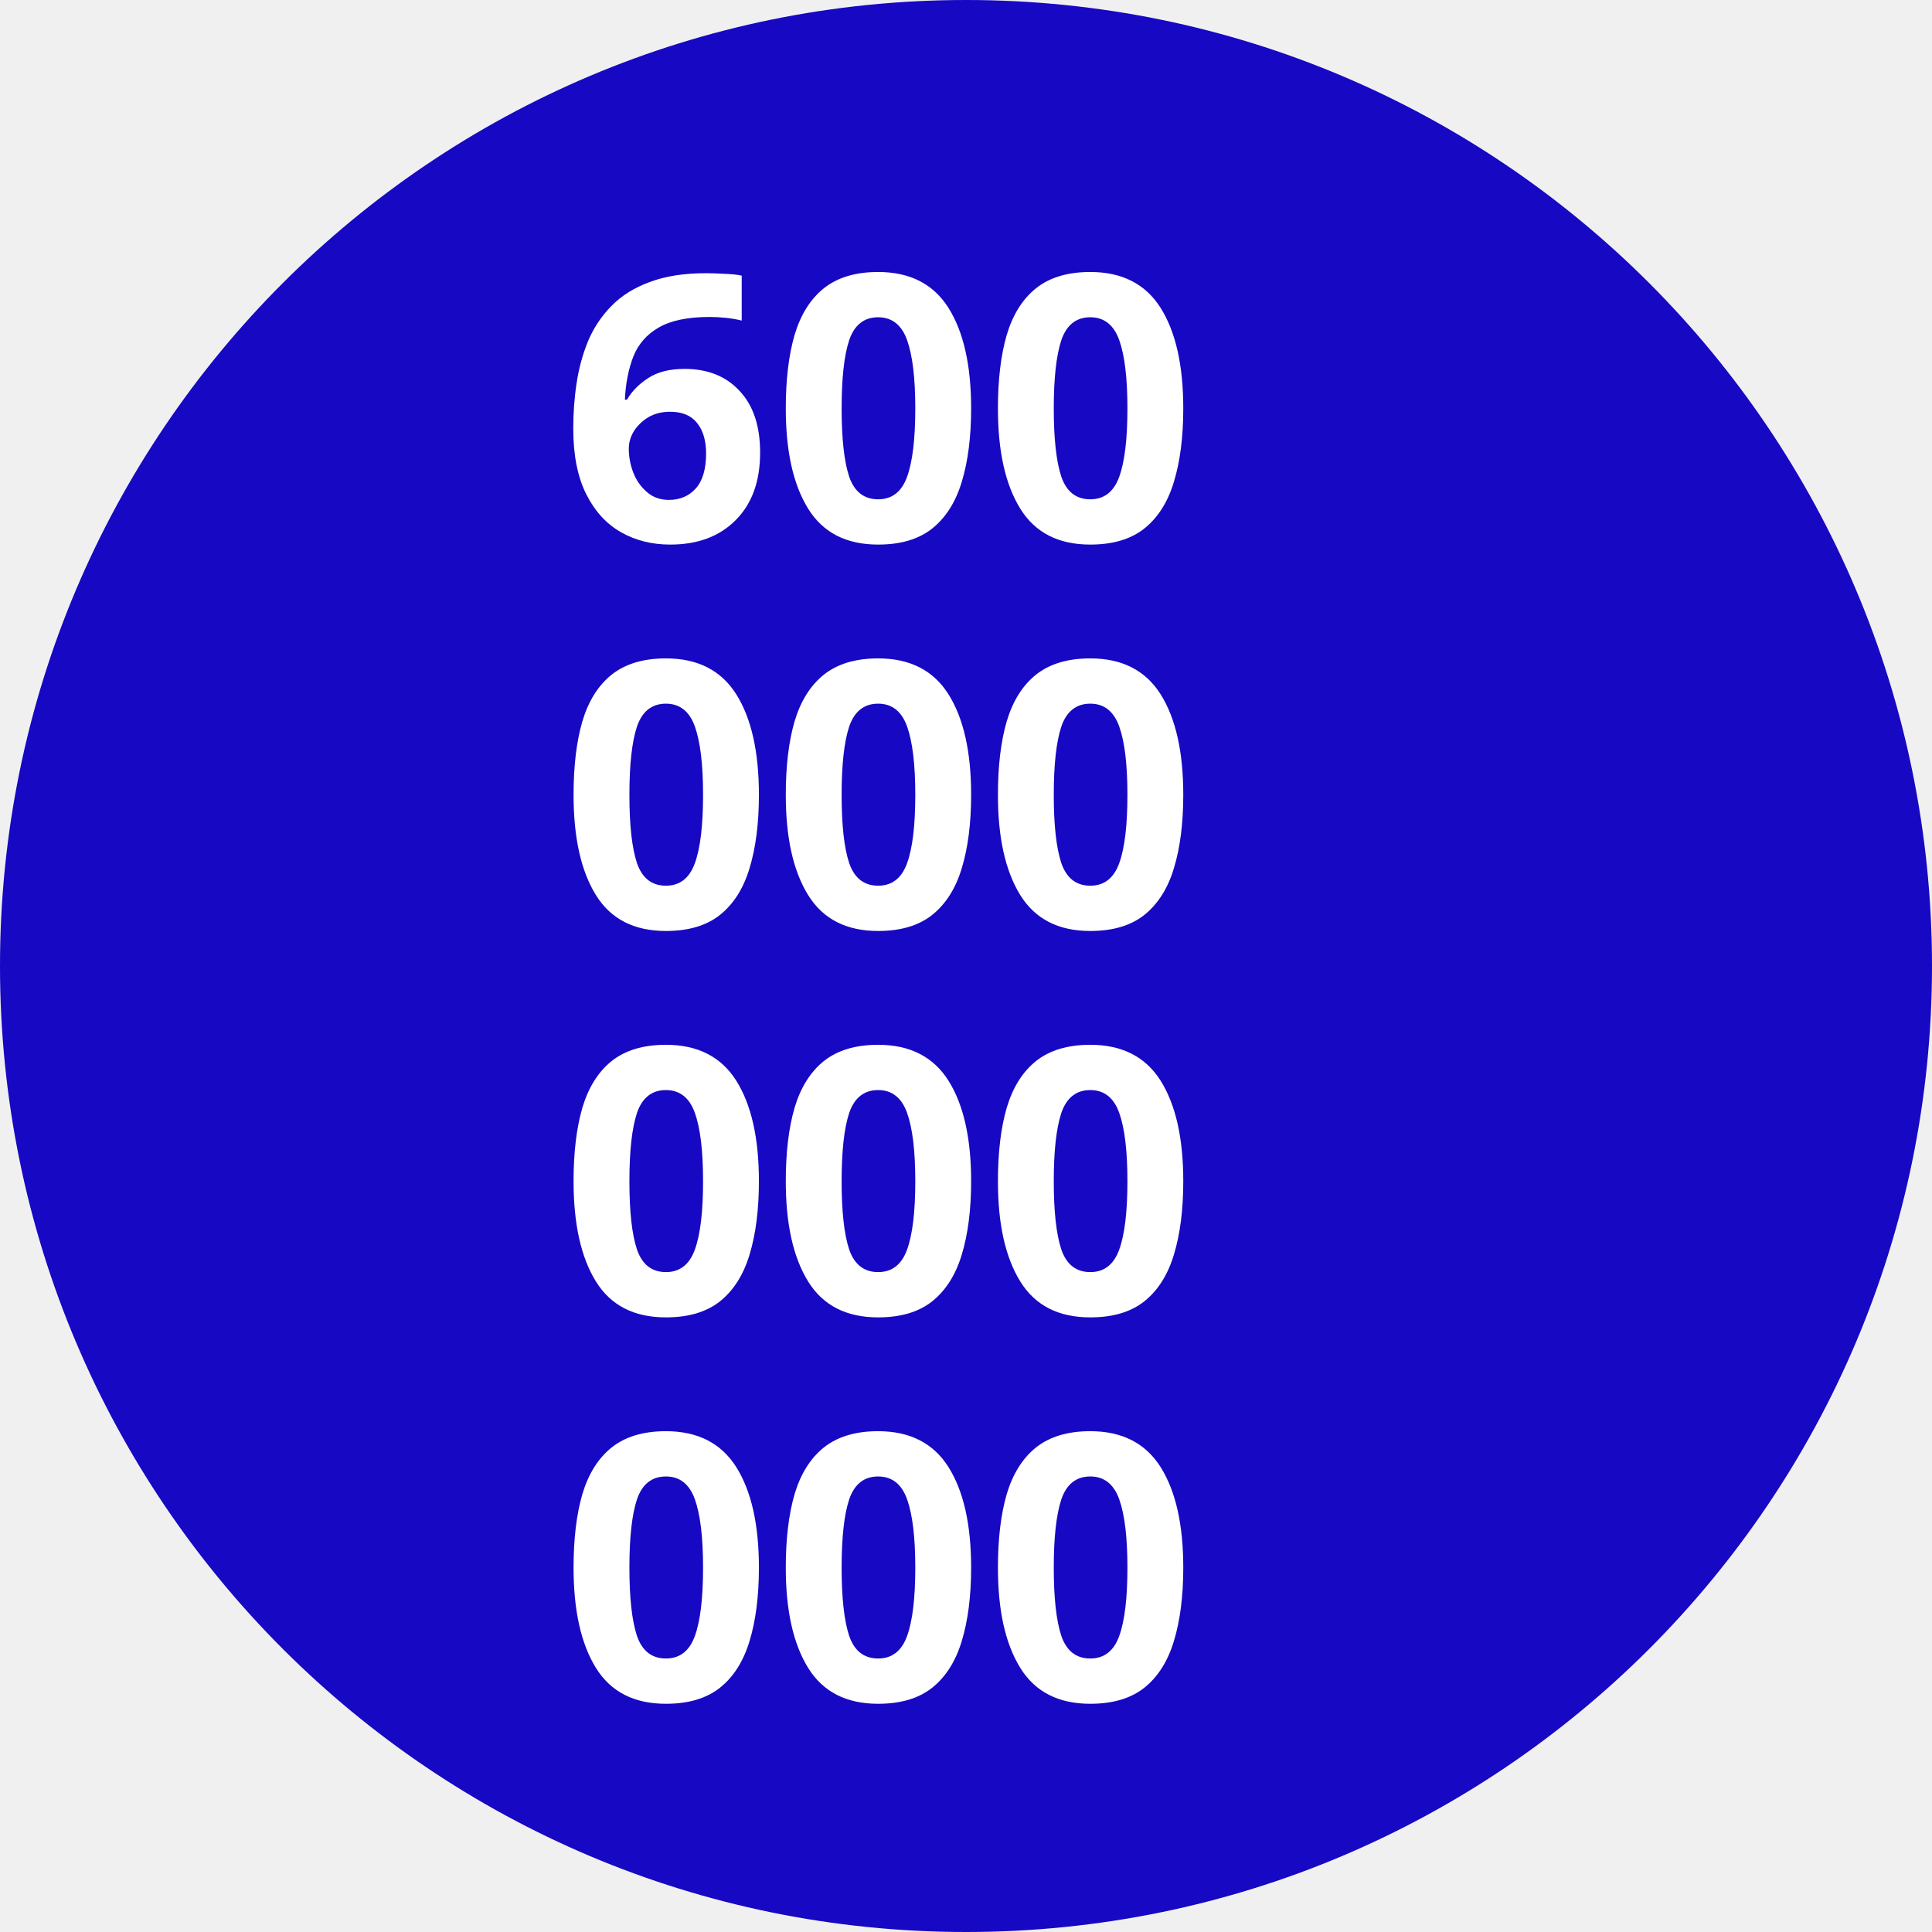
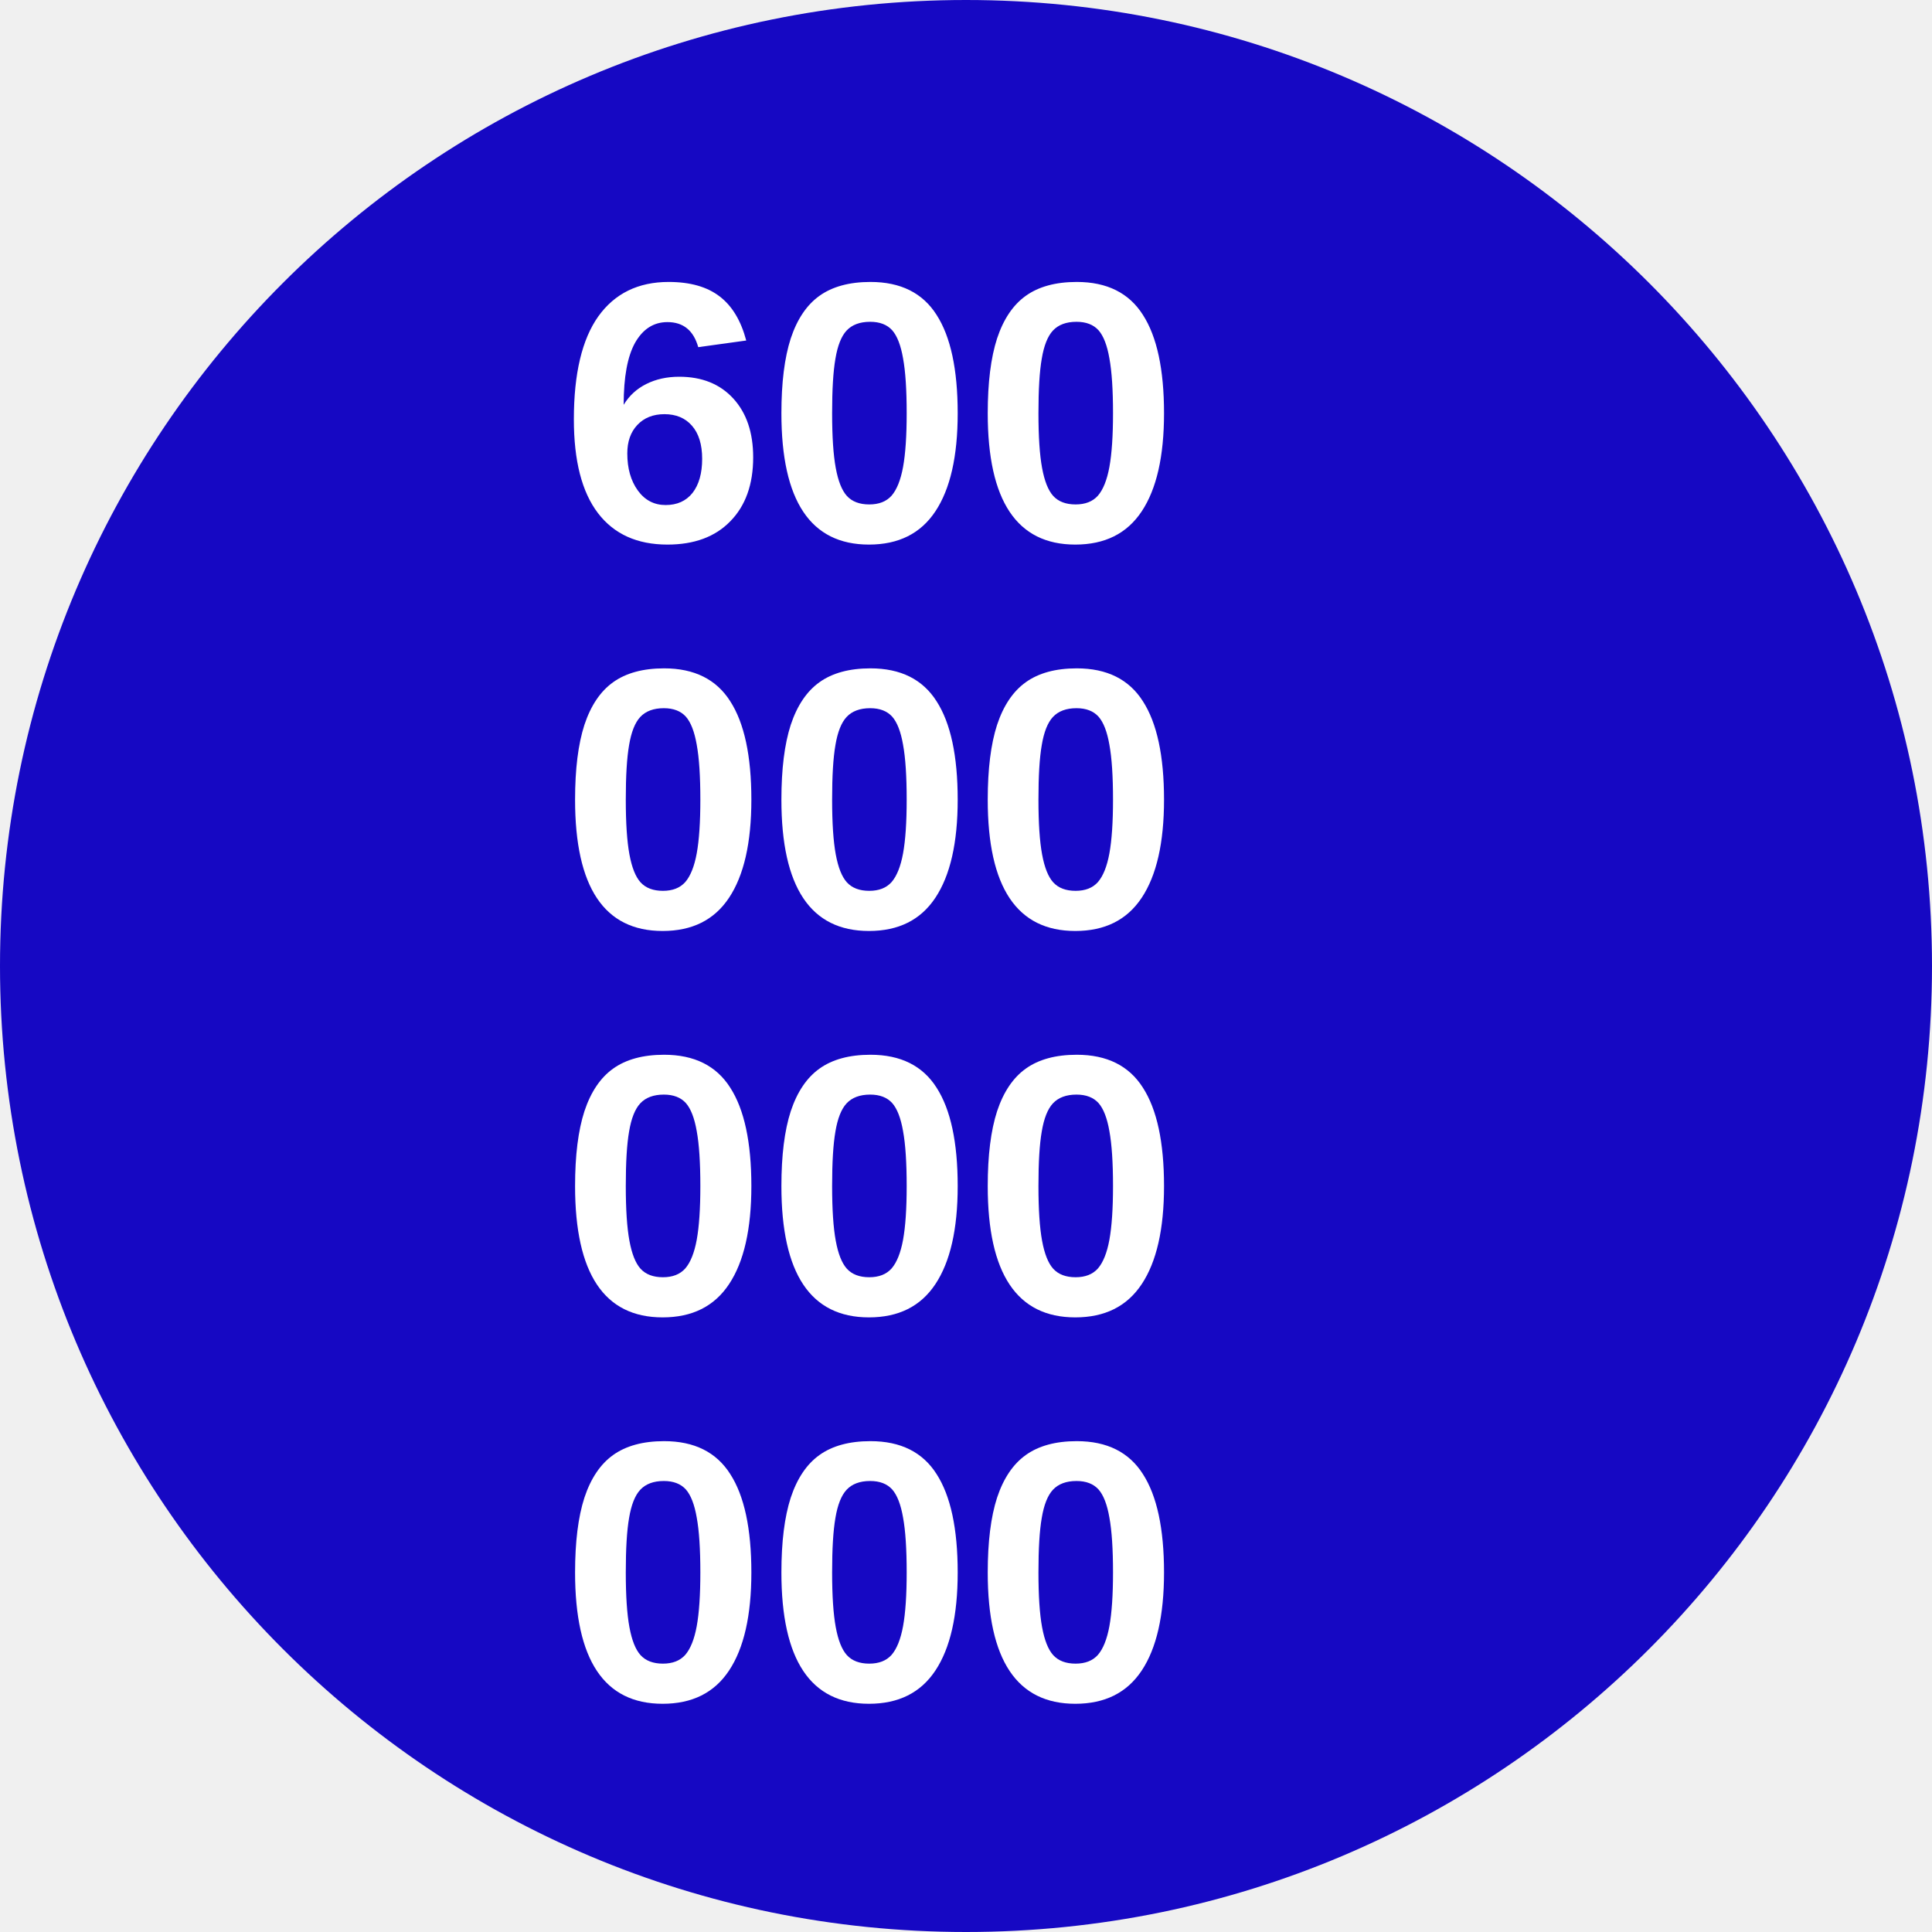
- <svg xmlns="http://www.w3.org/2000/svg" style="font:160% arial sans;font-weight:900;fill:white" height="100%" width="100%" viewBox="0 0 100 100">
+ <svg xmlns="http://www.w3.org/2000/svg" style="font:160% arial;font-weight:900;fill:white" height="100%" width="100%" viewBox="0 0 100 100">
  <circle cy="50%" cx="50%" r="50%" fill="#1608c3" />
  <text x="29%" y="28%">600</text>
  <text x="29%" y="48%">000</text>
  <text x="29%" y="68%">000</text>
  <text x="29%" y="88%">000</text>
</svg>
